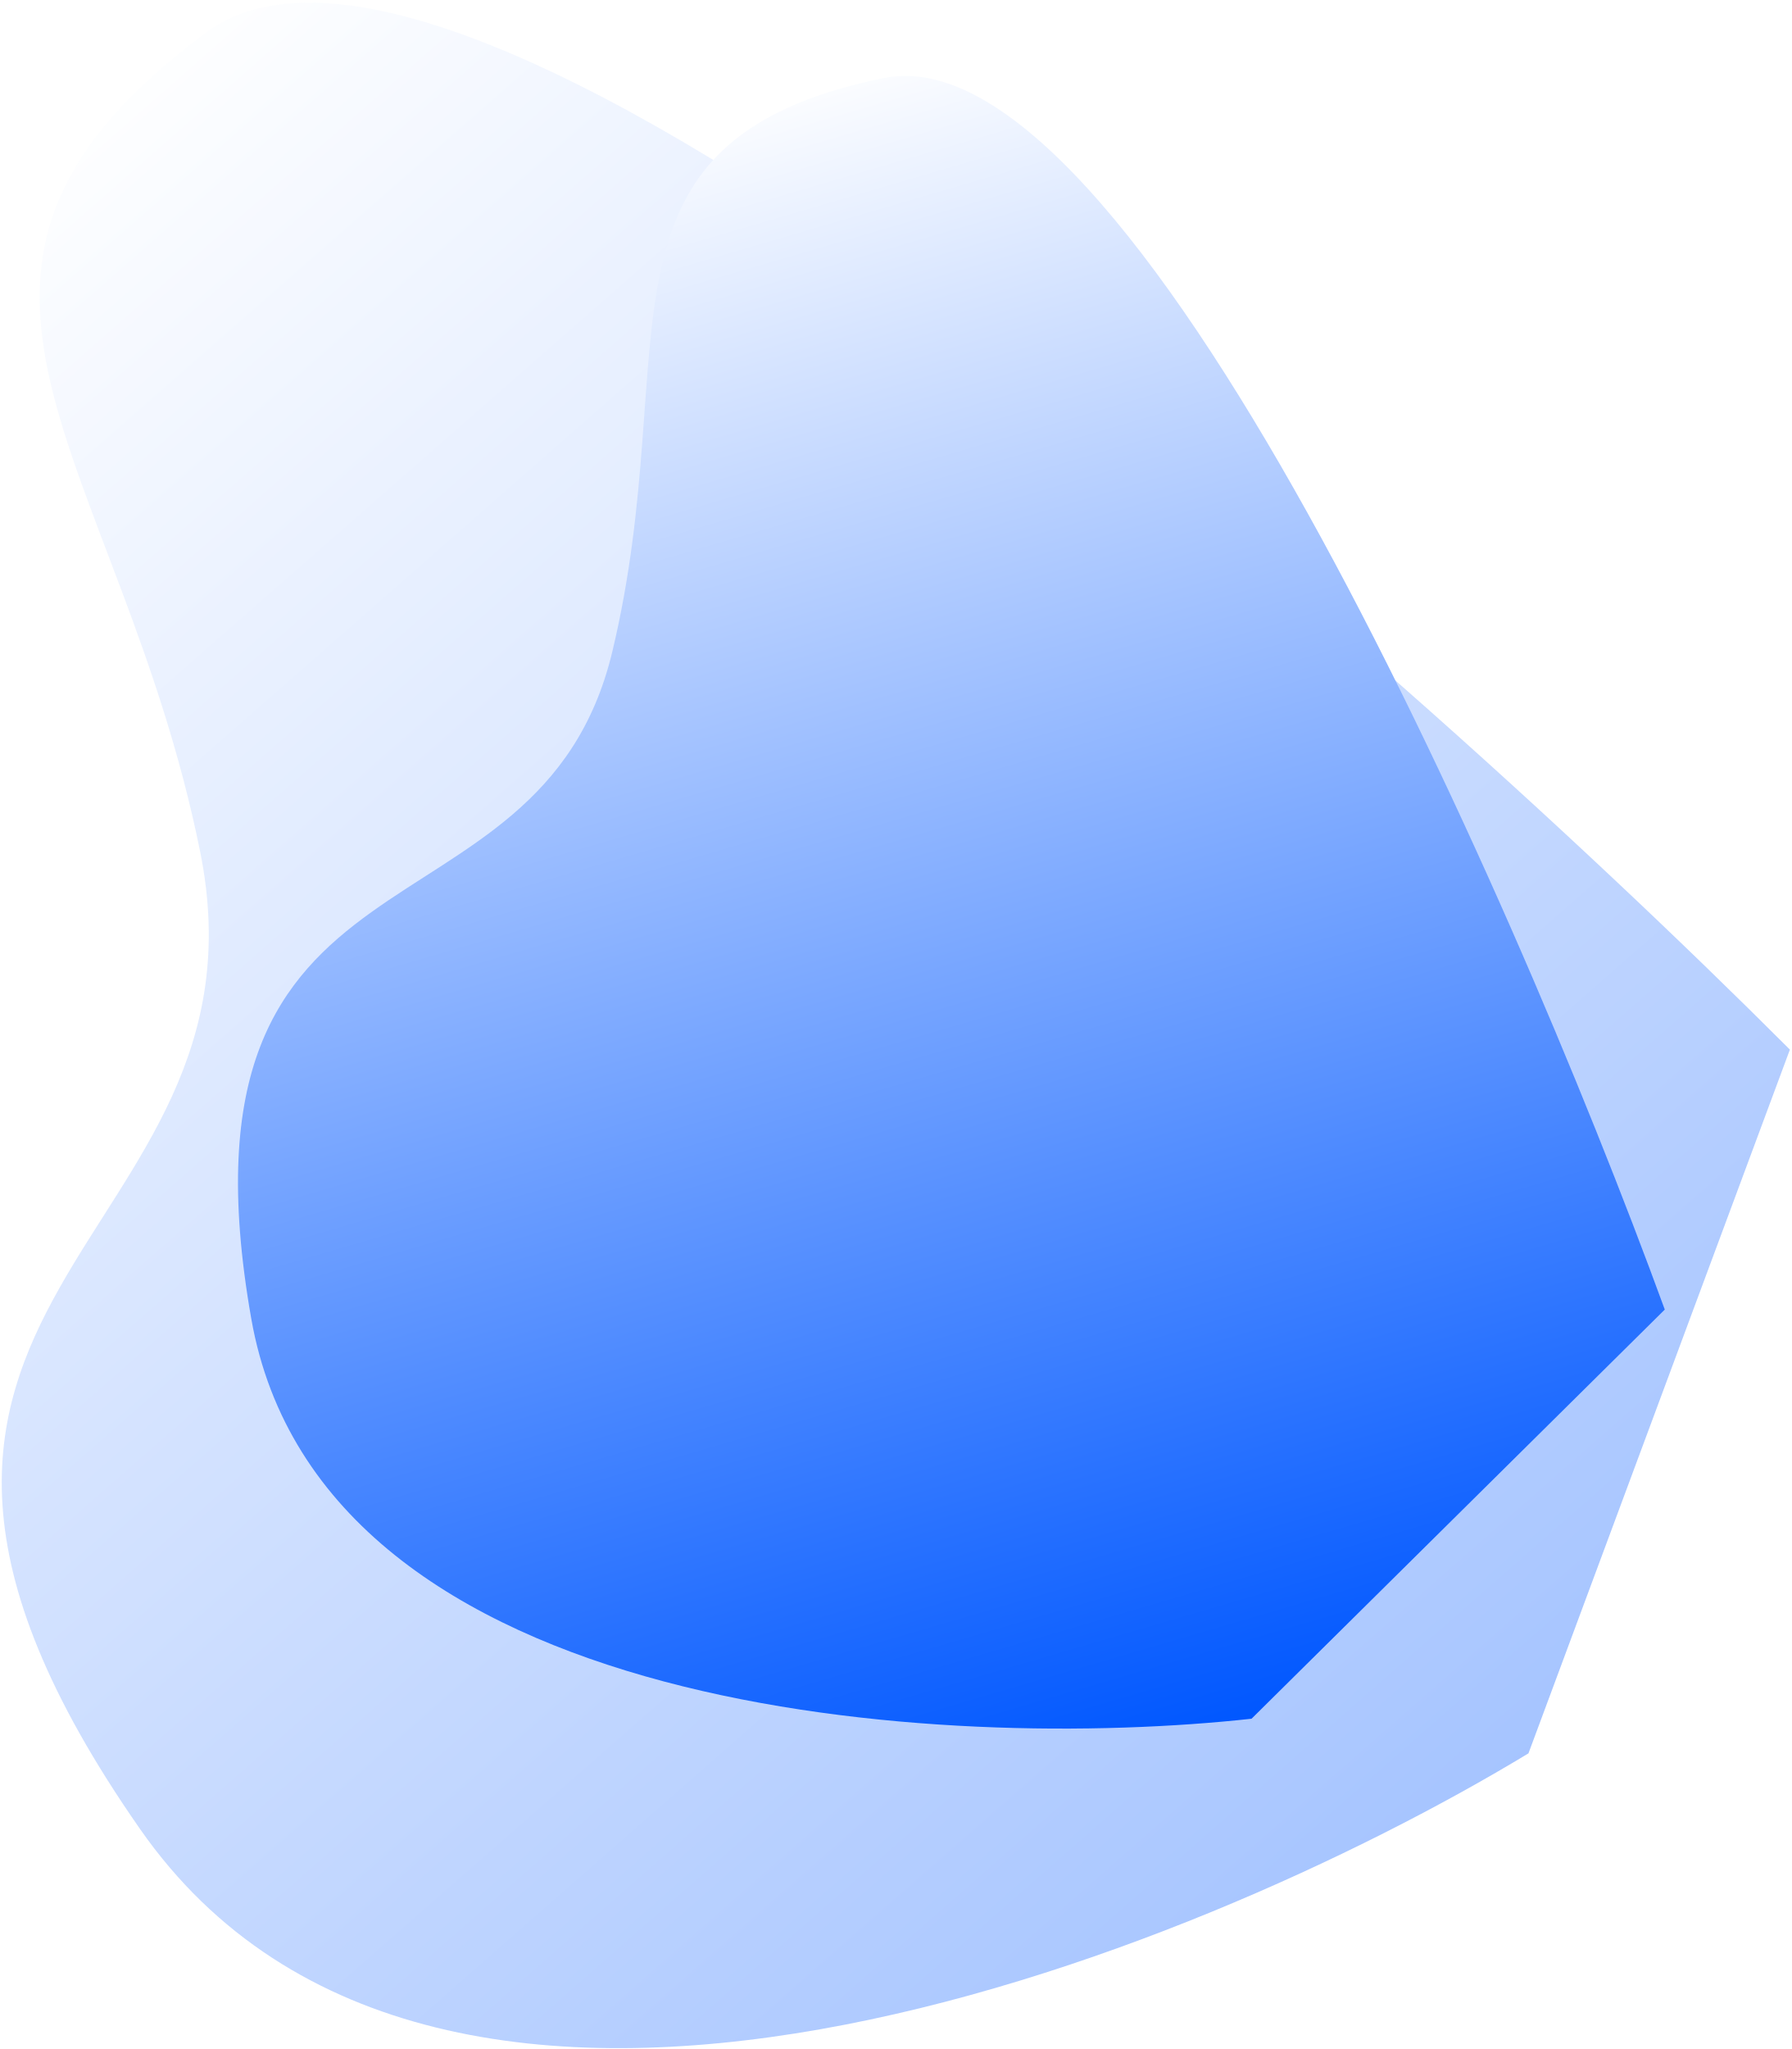
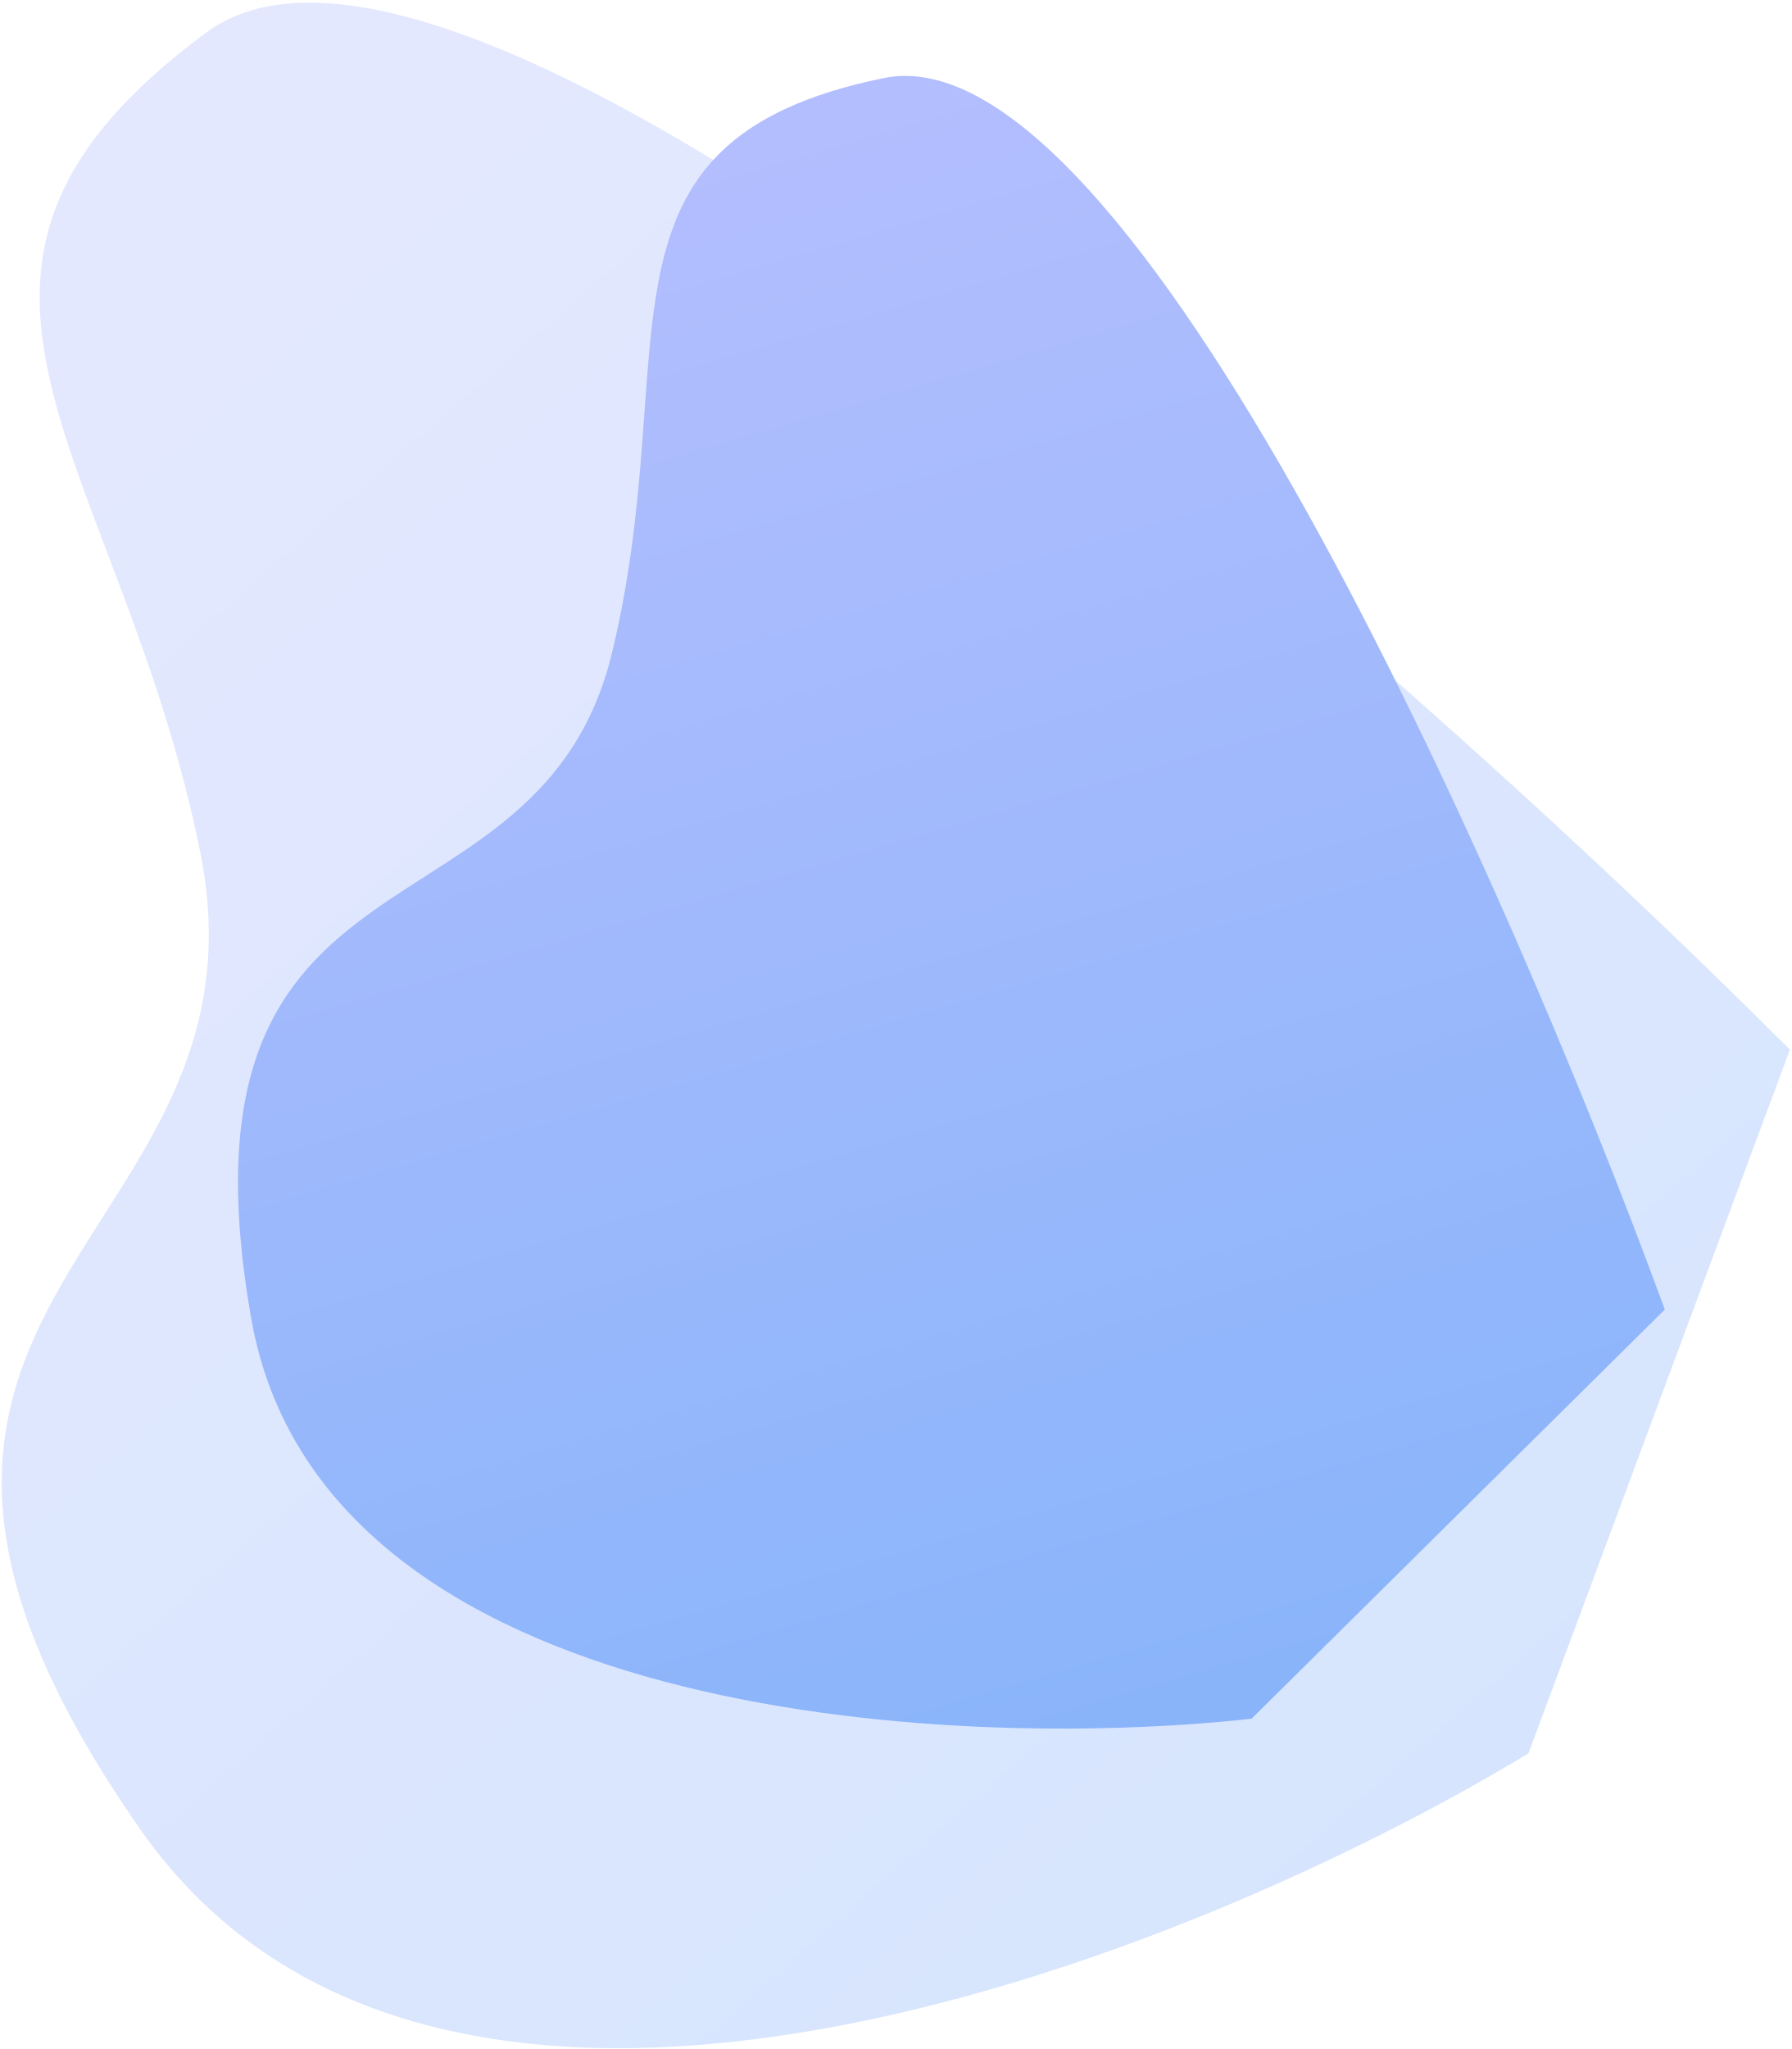
<svg xmlns="http://www.w3.org/2000/svg" width="642" height="734" viewBox="0 0 642 734" fill="none">
  <path opacity="0.35" d="M50.199 655.226C157.735 809.367 426.655 701.363 547.673 628.093L641.348 375.998C491.188 225.738 167.474 -57.498 73.903 11.64C-43.062 98.064 42.927 162.669 71.714 305.083C100.502 447.498 -84.22 462.549 50.199 655.226Z" fill="url(#paint0_linear_228_3)" />
  <path d="M90.045 472.444C115.314 615.837 339.509 627.688 448.449 615.689L596.52 469.117C540.035 314.544 404.988 9.91 316.682 27.961C206.3 50.525 245.641 123.975 219.403 233.436C193.165 342.896 58.459 293.202 90.045 472.444Z" fill="url(#paint1_linear_228_3)" />
  <defs>
    <linearGradient id="paint0_linear_228_3" x1="-32.748" y1="84.756" x2="488.864" y2="679.657" gradientUnits="userSpaceOnUse">
-       <stop stop-color="#FFF" />
-       <stop offset="1" stop-color="#0057FF" />
+       <stop stop-color="rgb(180, 190, 254)" />
+       <stop offset="1" stop-color="rgb(137, 180, 250)" />
    </linearGradient>
    <linearGradient id="paint1_linear_228_3" x1="217.888" y1="44.539" x2="390.303" y2="632.733" gradientUnits="userSpaceOnUse">
-       <stop stop-color="#FFF" />
-       <stop offset="1" stop-color="#0057FF" />
+       <stop stop-color="rgb(180, 190, 254)" />
+       <stop offset="1" stop-color="rgb(137, 180, 250)" />
    </linearGradient>
  </defs>
</svg>
